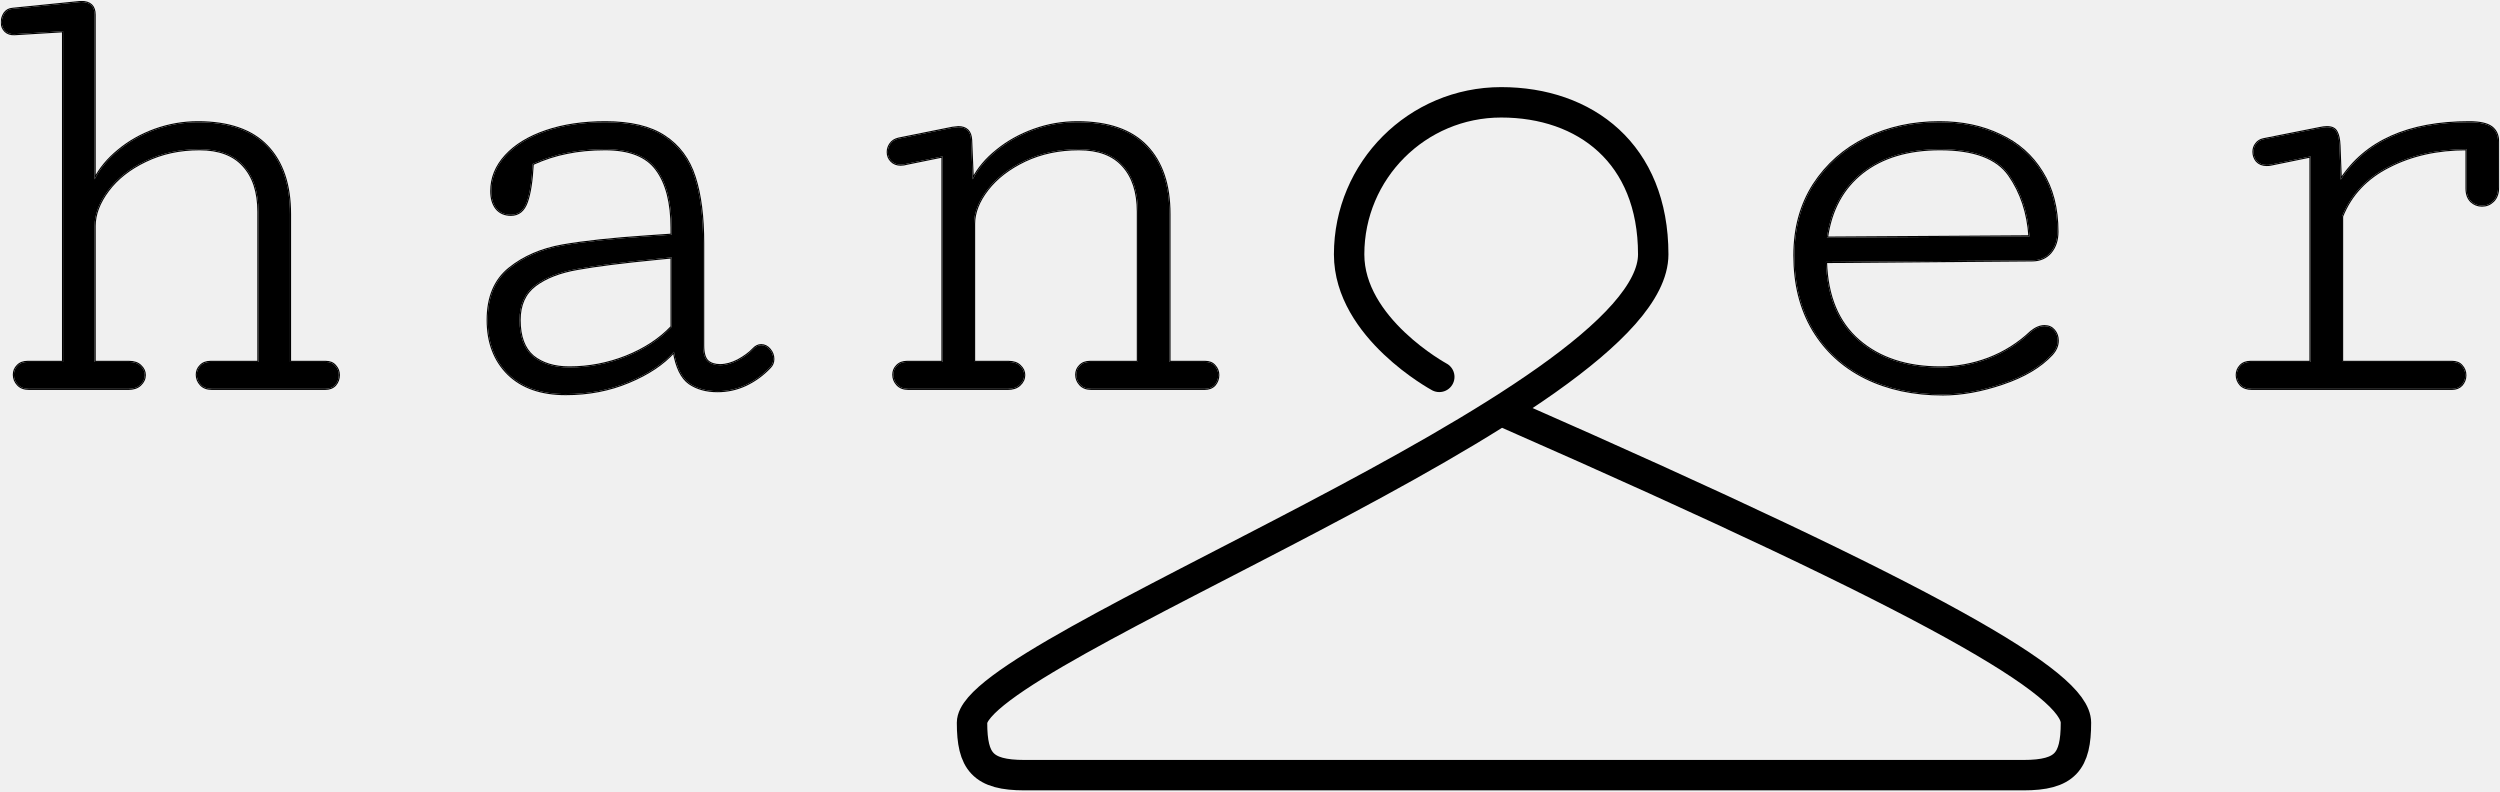
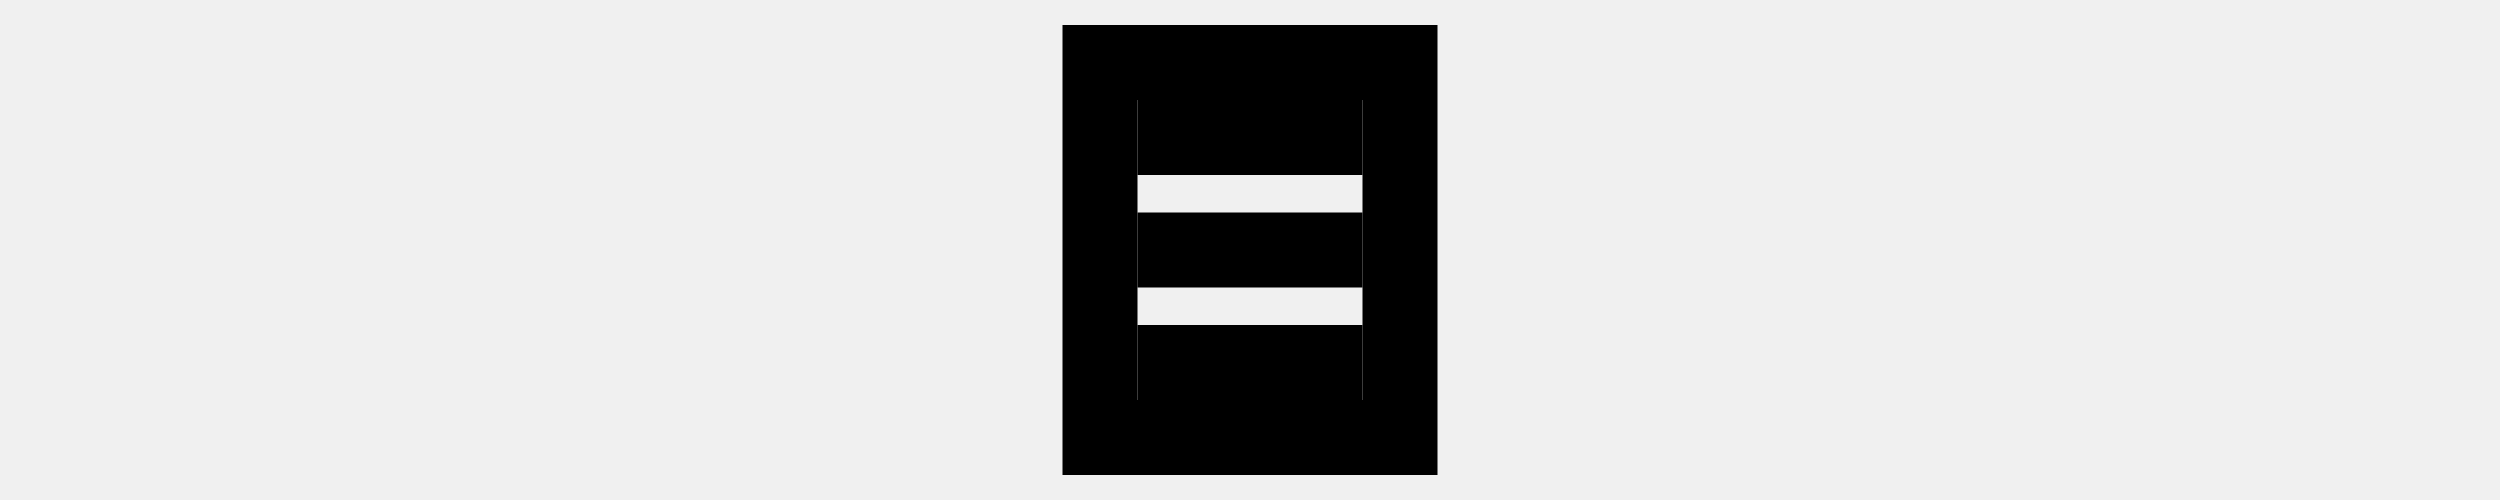
- <svg xmlns="http://www.w3.org/2000/svg" width="2199" height="696" viewBox="0 0 2199 696" fill="none">
-   <mask id="path-1-outside-1_205_31" maskUnits="userSpaceOnUse" x="0.583" y="0.757" width="2198" height="348" fill="black">
-     <rect fill="white" x="0.583" y="0.757" width="2198" height="348" />
-     <path d="M227.354 318.356H185.256C181.412 318.356 178.432 319.509 176.318 321.816C174.203 323.931 173.146 326.526 173.146 329.601C173.146 332.869 174.299 335.753 176.606 338.252C178.913 340.751 182.181 342 186.41 342H285.888C289.732 342 292.712 340.847 294.826 338.54C296.941 336.041 297.998 333.158 297.998 329.89C297.998 326.814 296.941 324.123 294.826 321.816C292.904 319.509 290.117 318.356 286.464 318.356H255.035V188.314C255.035 162.556 248.307 142.66 234.851 128.628C221.395 114.595 201.115 107.579 174.011 107.579C161.132 107.579 148.541 109.789 136.238 114.21C124.128 118.632 113.459 124.687 104.233 132.376C95.006 139.873 87.989 148.331 83.184 157.75V13.003C83.184 5.506 79.243 1.757 71.362 1.757C70.593 1.757 68.67 1.95 65.595 2.334L11.098 7.812C8.023 8.005 5.62 9.35 3.89 11.849C2.352 14.348 1.583 16.943 1.583 19.634C1.583 22.71 2.64 25.305 4.755 27.42C6.869 29.342 9.56 30.207 12.828 30.015L55.503 27.42V318.356H24.362C20.517 318.356 17.538 319.509 15.423 321.816C13.309 323.931 12.252 326.526 12.252 329.601C12.252 332.869 13.405 335.753 15.712 338.252C18.018 340.751 21.286 342 25.515 342H112.883C117.304 342 120.764 340.847 123.263 338.54C125.954 336.041 127.3 333.158 127.3 329.89C127.3 326.814 126.05 324.123 123.551 321.816C121.245 319.509 117.881 318.356 113.459 318.356H83.184V198.694C83.184 188.506 87.124 178.126 95.006 167.554C102.887 156.981 113.844 148.331 127.877 141.603C142.101 134.683 157.96 131.223 175.453 131.223C192.561 131.223 205.44 136.028 214.091 145.64C222.933 155.251 227.354 168.803 227.354 186.296V318.356Z" />
-     <path d="M590.78 206.48L569.731 207.921C538.398 210.036 513.408 212.727 494.762 215.995C476.308 219.263 460.738 225.991 448.051 236.179C435.364 246.367 429.02 261.457 429.02 281.448C429.02 301.248 435.075 317.107 447.186 329.025C459.296 340.751 476.116 346.614 497.645 346.614C517.637 346.614 536.091 343.057 553.007 335.945C570.115 328.833 583.379 319.99 592.798 309.418C595.105 323.066 599.622 332.293 606.35 337.098C613.078 341.712 621.344 344.018 631.148 344.018C639.798 344.018 648.064 342.192 655.945 338.54C664.018 334.695 671.131 329.505 677.282 322.97C679.204 321.047 680.166 318.644 680.166 315.761C680.166 312.685 679.108 309.898 676.994 307.399C674.879 304.9 672.38 303.651 669.497 303.651C666.998 303.651 664.691 304.804 662.577 307.111C659.309 310.571 654.888 313.839 649.313 316.914C643.738 319.798 638.452 321.24 633.454 321.24C628.841 321.24 625.188 320.086 622.497 317.779C619.806 315.28 618.461 310.667 618.461 303.939V213.977C618.461 190.525 615.962 171.11 610.964 155.732C605.966 140.161 597.123 128.243 584.436 119.977C571.941 111.711 554.641 107.579 532.535 107.579C512.928 107.579 495.531 110.174 480.345 115.364C465.159 120.554 453.337 127.762 444.879 136.989C436.421 146.216 432.192 156.597 432.192 168.13C432.192 174.282 433.634 179.279 436.517 183.124C439.593 186.969 443.918 188.891 449.492 188.891C456.028 188.891 460.642 185.142 463.333 177.646C466.024 170.149 467.754 158.999 468.523 144.198C478.711 139.584 488.803 136.317 498.799 134.394C508.987 132.28 520.136 131.223 532.246 131.223C553.776 131.223 568.866 137.182 577.516 149.1C586.358 161.018 590.78 178.222 590.78 200.713V206.48ZM590.78 287.504C580.399 298.461 567.04 307.207 550.7 313.743C534.553 320.086 517.925 323.258 500.817 323.258C487.554 323.258 476.885 319.99 468.811 313.454C460.93 306.726 456.989 296.058 456.989 281.448C456.989 267.992 461.603 257.804 470.83 250.884C480.057 243.964 492.455 239.158 508.026 236.467C523.788 233.584 547.432 230.604 578.958 227.529L590.78 226.375V287.504Z" />
-     <path d="M1000.92 318.356H958.819C954.974 318.356 951.995 319.509 949.88 321.816C947.766 323.931 946.708 326.526 946.708 329.601C946.708 332.869 947.862 335.753 950.168 338.252C952.475 340.751 955.743 342 959.972 342H1059.45C1063.29 342 1066.27 340.847 1068.39 338.54C1070.5 336.041 1071.56 333.158 1071.56 329.89C1071.56 326.814 1070.5 324.123 1068.39 321.816C1066.47 319.509 1063.68 318.356 1060.03 318.356H1028.6V188.314C1028.6 162.556 1021.87 142.66 1008.41 128.628C994.957 114.595 974.677 107.579 947.573 107.579C934.502 107.579 921.815 109.789 909.512 114.21C897.21 118.632 886.349 124.687 876.93 132.376C867.511 139.873 860.398 148.331 855.592 157.75L854.151 123.149C853.766 115.652 850.018 111.904 842.905 111.904C842.136 111.904 840.406 112.096 837.715 112.48L790.427 121.996C787.159 122.765 784.757 124.302 783.219 126.609C781.681 128.724 780.912 131.126 780.912 133.818C780.912 136.893 781.969 139.488 784.084 141.603C786.198 143.717 788.889 144.775 792.157 144.775C794.08 144.775 796.002 144.486 797.924 143.91L829.065 137.566V318.356H797.924C794.08 318.356 791.1 319.509 788.986 321.816C786.871 323.931 785.814 326.526 785.814 329.601C785.814 332.869 786.967 335.753 789.274 338.252C791.581 340.751 794.849 342 799.078 342H886.445C890.866 342 894.326 340.847 896.825 338.54C899.516 336.041 900.862 333.158 900.862 329.89C900.862 326.814 899.613 324.123 897.114 321.816C894.807 319.509 891.443 318.356 887.022 318.356H856.746V196.964C856.746 186.969 860.686 176.877 868.568 166.689C876.449 156.501 887.406 148.042 901.439 141.315C915.663 134.587 931.522 131.223 949.015 131.223C966.123 131.223 979.003 136.028 987.653 145.64C996.495 155.251 1000.92 168.803 1000.92 186.296V318.356Z" />
-     <path d="M1578.41 224.645C1578.41 249.827 1583.88 271.645 1594.84 290.099C1605.8 308.36 1621.08 322.393 1640.69 332.197C1660.49 342 1683.27 346.902 1709.03 346.902C1725.36 346.902 1742.86 343.73 1761.5 337.387C1780.34 331.043 1794.76 322.489 1804.75 311.724C1808.21 307.88 1809.94 303.843 1809.94 299.614C1809.94 296.154 1808.89 293.174 1806.77 290.675C1804.66 288.176 1801.87 286.927 1798.41 286.927C1794.57 286.927 1790.63 288.561 1786.59 291.829C1775.63 302.209 1763.14 310.09 1749.1 315.473C1735.26 320.663 1721.14 323.258 1706.72 323.258C1677.12 323.258 1653.18 315.377 1634.92 299.614C1616.66 283.851 1607.05 260.784 1606.09 230.412L1787.45 228.97C1794.18 228.97 1799.56 226.664 1803.6 222.05C1807.64 217.244 1809.66 211.189 1809.66 203.885C1809.66 183.316 1805.14 165.824 1796.1 151.406C1787.26 136.989 1774.96 126.129 1759.2 118.824C1743.63 111.327 1725.85 107.579 1705.85 107.579C1682.4 107.579 1660.97 112.288 1641.55 121.707C1622.33 131.126 1606.95 144.679 1595.42 162.363C1584.08 180.048 1578.41 200.809 1578.41 224.645ZM1706.43 131.223C1736.42 131.223 1756.7 138.816 1767.27 154.002C1777.84 169.188 1783.8 187.161 1785.15 207.921L1606.95 209.075C1610.41 184.47 1620.79 165.343 1638.09 151.695C1655.59 138.047 1678.36 131.223 1706.43 131.223Z" />
-     <path d="M2169.62 165.824C2169.62 170.629 2170.97 174.378 2173.66 177.069C2176.35 179.568 2179.52 180.817 2183.17 180.817C2187.02 180.817 2190.29 179.472 2192.98 176.781C2195.86 173.897 2197.3 169.86 2197.3 164.67V124.879C2197.3 119.112 2195.38 114.787 2191.54 111.904C2187.69 109.02 2181.16 107.579 2171.93 107.579C2118.49 107.579 2080.81 124.399 2058.9 158.038L2057.75 128.051C2057.55 122.668 2056.69 118.632 2055.15 115.94C2053.8 113.249 2051.02 111.904 2046.79 111.904C2044.87 111.904 2042.66 112.192 2040.16 112.769L1990.85 122.572C1988.16 123.149 1986.04 124.495 1984.51 126.609C1982.97 128.531 1982.2 130.838 1982.2 133.529C1982.2 136.605 1983.16 139.296 1985.08 141.603C1987.2 143.91 1990.08 145.063 1993.73 145.063C1995.27 145.063 1996.42 144.967 1997.19 144.775L2032.37 137.566V318.356H1979.6C1975.76 318.356 1972.78 319.509 1970.67 321.816C1968.55 324.123 1967.49 326.814 1967.49 329.89C1967.49 333.158 1968.65 336.041 1970.95 338.54C1973.26 340.847 1976.53 342 1980.76 342H2156.65C2160.3 342 2163.18 340.847 2165.3 338.54C2167.41 336.041 2168.47 333.254 2168.47 330.178C2168.47 326.91 2167.41 324.123 2165.3 321.816C2163.37 319.509 2160.59 318.356 2156.93 318.356H2060.05V190.333C2067.74 171.11 2081.49 156.501 2101.28 146.505C2121.08 136.317 2143.86 131.223 2169.62 131.223V165.824Z" />
-   </mask>
-   <path d="M227.354 318.356H185.256C181.412 318.356 178.432 319.509 176.318 321.816C174.203 323.931 173.146 326.526 173.146 329.601C173.146 332.869 174.299 335.753 176.606 338.252C178.913 340.751 182.181 342 186.41 342H285.888C289.732 342 292.712 340.847 294.826 338.54C296.941 336.041 297.998 333.158 297.998 329.89C297.998 326.814 296.941 324.123 294.826 321.816C292.904 319.509 290.117 318.356 286.464 318.356H255.035V188.314C255.035 162.556 248.307 142.66 234.851 128.628C221.395 114.595 201.115 107.579 174.011 107.579C161.132 107.579 148.541 109.789 136.238 114.21C124.128 118.632 113.459 124.687 104.233 132.376C95.006 139.873 87.989 148.331 83.184 157.75V13.003C83.184 5.506 79.243 1.757 71.362 1.757C70.593 1.757 68.67 1.95 65.595 2.334L11.098 7.812C8.023 8.005 5.62 9.35 3.89 11.849C2.352 14.348 1.583 16.943 1.583 19.634C1.583 22.71 2.64 25.305 4.755 27.42C6.869 29.342 9.56 30.207 12.828 30.015L55.503 27.42V318.356H24.362C20.517 318.356 17.538 319.509 15.423 321.816C13.309 323.931 12.252 326.526 12.252 329.601C12.252 332.869 13.405 335.753 15.712 338.252C18.018 340.751 21.286 342 25.515 342H112.883C117.304 342 120.764 340.847 123.263 338.54C125.954 336.041 127.3 333.158 127.3 329.89C127.3 326.814 126.05 324.123 123.551 321.816C121.245 319.509 117.881 318.356 113.459 318.356H83.184V198.694C83.184 188.506 87.124 178.126 95.006 167.554C102.887 156.981 113.844 148.331 127.877 141.603C142.101 134.683 157.96 131.223 175.453 131.223C192.561 131.223 205.44 136.028 214.091 145.64C222.933 155.251 227.354 168.803 227.354 186.296V318.356Z" fill="black" />
-   <path d="M590.78 206.48L569.731 207.921C538.398 210.036 513.408 212.727 494.762 215.995C476.308 219.263 460.738 225.991 448.051 236.179C435.364 246.367 429.02 261.457 429.02 281.448C429.02 301.248 435.075 317.107 447.186 329.025C459.296 340.751 476.116 346.614 497.645 346.614C517.637 346.614 536.091 343.057 553.007 335.945C570.115 328.833 583.379 319.99 592.798 309.418C595.105 323.066 599.622 332.293 606.35 337.098C613.078 341.712 621.344 344.018 631.148 344.018C639.798 344.018 648.064 342.192 655.945 338.54C664.018 334.695 671.131 329.505 677.282 322.97C679.204 321.047 680.166 318.644 680.166 315.761C680.166 312.685 679.108 309.898 676.994 307.399C674.879 304.9 672.38 303.651 669.497 303.651C666.998 303.651 664.691 304.804 662.577 307.111C659.309 310.571 654.888 313.839 649.313 316.914C643.738 319.798 638.452 321.24 633.454 321.24C628.841 321.24 625.188 320.086 622.497 317.779C619.806 315.28 618.461 310.667 618.461 303.939V213.977C618.461 190.525 615.962 171.11 610.964 155.732C605.966 140.161 597.123 128.243 584.436 119.977C571.941 111.711 554.641 107.579 532.535 107.579C512.928 107.579 495.531 110.174 480.345 115.364C465.159 120.554 453.337 127.762 444.879 136.989C436.421 146.216 432.192 156.597 432.192 168.13C432.192 174.282 433.634 179.279 436.517 183.124C439.593 186.969 443.918 188.891 449.492 188.891C456.028 188.891 460.642 185.142 463.333 177.646C466.024 170.149 467.754 158.999 468.523 144.198C478.711 139.584 488.803 136.317 498.799 134.394C508.987 132.28 520.136 131.223 532.246 131.223C553.776 131.223 568.866 137.182 577.516 149.1C586.358 161.018 590.78 178.222 590.78 200.713V206.48ZM590.78 287.504C580.399 298.461 567.04 307.207 550.7 313.743C534.553 320.086 517.925 323.258 500.817 323.258C487.554 323.258 476.885 319.99 468.811 313.454C460.93 306.726 456.989 296.058 456.989 281.448C456.989 267.992 461.603 257.804 470.83 250.884C480.057 243.964 492.455 239.158 508.026 236.467C523.788 233.584 547.432 230.604 578.958 227.529L590.78 226.375V287.504Z" fill="black" />
-   <path d="M1000.92 318.356H958.819C954.974 318.356 951.995 319.509 949.88 321.816C947.766 323.931 946.708 326.526 946.708 329.601C946.708 332.869 947.862 335.753 950.168 338.252C952.475 340.751 955.743 342 959.972 342H1059.45C1063.29 342 1066.27 340.847 1068.39 338.54C1070.5 336.041 1071.56 333.158 1071.56 329.89C1071.56 326.814 1070.5 324.123 1068.39 321.816C1066.47 319.509 1063.68 318.356 1060.03 318.356H1028.6V188.314C1028.6 162.556 1021.87 142.66 1008.41 128.628C994.957 114.595 974.677 107.579 947.573 107.579C934.502 107.579 921.815 109.789 909.512 114.21C897.21 118.632 886.349 124.687 876.93 132.376C867.511 139.873 860.398 148.331 855.592 157.75L854.151 123.149C853.766 115.652 850.018 111.904 842.905 111.904C842.136 111.904 840.406 112.096 837.715 112.48L790.427 121.996C787.159 122.765 784.757 124.302 783.219 126.609C781.681 128.724 780.912 131.126 780.912 133.818C780.912 136.893 781.969 139.488 784.084 141.603C786.198 143.717 788.889 144.775 792.157 144.775C794.08 144.775 796.002 144.486 797.924 143.91L829.065 137.566V318.356H797.924C794.08 318.356 791.1 319.509 788.986 321.816C786.871 323.931 785.814 326.526 785.814 329.601C785.814 332.869 786.967 335.753 789.274 338.252C791.581 340.751 794.849 342 799.078 342H886.445C890.866 342 894.326 340.847 896.825 338.54C899.516 336.041 900.862 333.158 900.862 329.89C900.862 326.814 899.613 324.123 897.114 321.816C894.807 319.509 891.443 318.356 887.022 318.356H856.746V196.964C856.746 186.969 860.686 176.877 868.568 166.689C876.449 156.501 887.406 148.042 901.439 141.315C915.663 134.587 931.522 131.223 949.015 131.223C966.123 131.223 979.003 136.028 987.653 145.64C996.495 155.251 1000.92 168.803 1000.92 186.296V318.356Z" fill="black" />
-   <path d="M1578.41 224.645C1578.41 249.827 1583.88 271.645 1594.84 290.099C1605.8 308.36 1621.08 322.393 1640.69 332.197C1660.49 342 1683.27 346.902 1709.03 346.902C1725.36 346.902 1742.86 343.73 1761.5 337.387C1780.34 331.043 1794.76 322.489 1804.75 311.724C1808.21 307.88 1809.94 303.843 1809.94 299.614C1809.94 296.154 1808.89 293.174 1806.77 290.675C1804.66 288.176 1801.87 286.927 1798.41 286.927C1794.57 286.927 1790.63 288.561 1786.59 291.829C1775.63 302.209 1763.14 310.09 1749.1 315.473C1735.26 320.663 1721.14 323.258 1706.72 323.258C1677.12 323.258 1653.18 315.377 1634.92 299.614C1616.66 283.851 1607.05 260.784 1606.09 230.412L1787.45 228.97C1794.18 228.97 1799.56 226.664 1803.6 222.05C1807.64 217.244 1809.66 211.189 1809.66 203.885C1809.66 183.316 1805.14 165.824 1796.1 151.406C1787.26 136.989 1774.96 126.129 1759.2 118.824C1743.63 111.327 1725.85 107.579 1705.85 107.579C1682.4 107.579 1660.97 112.288 1641.55 121.707C1622.33 131.126 1606.95 144.679 1595.42 162.363C1584.08 180.048 1578.41 200.809 1578.41 224.645ZM1706.43 131.223C1736.42 131.223 1756.7 138.816 1767.27 154.002C1777.84 169.188 1783.8 187.161 1785.15 207.921L1606.95 209.075C1610.41 184.47 1620.79 165.343 1638.09 151.695C1655.59 138.047 1678.36 131.223 1706.43 131.223Z" fill="black" />
-   <path d="M2169.62 165.824C2169.62 170.629 2170.97 174.378 2173.66 177.069C2176.35 179.568 2179.52 180.817 2183.17 180.817C2187.02 180.817 2190.29 179.472 2192.98 176.781C2195.86 173.897 2197.3 169.86 2197.3 164.67V124.879C2197.3 119.112 2195.38 114.787 2191.54 111.904C2187.69 109.02 2181.16 107.579 2171.93 107.579C2118.49 107.579 2080.81 124.399 2058.9 158.038L2057.75 128.051C2057.55 122.668 2056.69 118.632 2055.15 115.94C2053.8 113.249 2051.02 111.904 2046.79 111.904C2044.87 111.904 2042.66 112.192 2040.16 112.769L1990.85 122.572C1988.16 123.149 1986.04 124.495 1984.51 126.609C1982.97 128.531 1982.2 130.838 1982.2 133.529C1982.2 136.605 1983.16 139.296 1985.08 141.603C1987.2 143.91 1990.08 145.063 1993.73 145.063C1995.27 145.063 1996.42 144.967 1997.19 144.775L2032.37 137.566V318.356H1979.6C1975.76 318.356 1972.78 319.509 1970.67 321.816C1968.55 324.123 1967.49 326.814 1967.49 329.89C1967.49 333.158 1968.65 336.041 1970.95 338.54C1973.26 340.847 1976.53 342 1980.76 342H2156.65C2160.3 342 2163.18 340.847 2165.3 338.54C2167.41 336.041 2168.47 333.254 2168.47 330.178C2168.47 326.91 2167.41 324.123 2165.3 321.816C2163.37 319.509 2160.59 318.356 2156.93 318.356H2060.05V190.333C2067.74 171.11 2081.49 156.501 2101.28 146.505C2121.08 136.317 2143.86 131.223 2169.62 131.223V165.824Z" fill="black" />
-   <path d="M227.354 318.356H185.256C181.412 318.356 178.432 319.509 176.318 321.816C174.203 323.931 173.146 326.526 173.146 329.601C173.146 332.869 174.299 335.753 176.606 338.252C178.913 340.751 182.181 342 186.41 342H285.888C289.732 342 292.712 340.847 294.826 338.54C296.941 336.041 297.998 333.158 297.998 329.89C297.998 326.814 296.941 324.123 294.826 321.816C292.904 319.509 290.117 318.356 286.464 318.356H255.035V188.314C255.035 162.556 248.307 142.66 234.851 128.628C221.395 114.595 201.115 107.579 174.011 107.579C161.132 107.579 148.541 109.789 136.238 114.21C124.128 118.632 113.459 124.687 104.233 132.376C95.006 139.873 87.989 148.331 83.184 157.75V13.003C83.184 5.506 79.243 1.757 71.362 1.757C70.593 1.757 68.67 1.95 65.595 2.334L11.098 7.812C8.023 8.005 5.62 9.35 3.89 11.849C2.352 14.348 1.583 16.943 1.583 19.634C1.583 22.71 2.64 25.305 4.755 27.42C6.869 29.342 9.56 30.207 12.828 30.015L55.503 27.42V318.356H24.362C20.517 318.356 17.538 319.509 15.423 321.816C13.309 323.931 12.252 326.526 12.252 329.601C12.252 332.869 13.405 335.753 15.712 338.252C18.018 340.751 21.286 342 25.515 342H112.883C117.304 342 120.764 340.847 123.263 338.54C125.954 336.041 127.3 333.158 127.3 329.89C127.3 326.814 126.05 324.123 123.551 321.816C121.245 319.509 117.881 318.356 113.459 318.356H83.184V198.694C83.184 188.506 87.124 178.126 95.006 167.554C102.887 156.981 113.844 148.331 127.877 141.603C142.101 134.683 157.96 131.223 175.453 131.223C192.561 131.223 205.44 136.028 214.091 145.64C222.933 155.251 227.354 168.803 227.354 186.296V318.356Z" stroke="black" stroke-width="2" mask="url(#path-1-outside-1_205_31)" />
-   <path d="M590.78 206.48L569.731 207.921C538.398 210.036 513.408 212.727 494.762 215.995C476.308 219.263 460.738 225.991 448.051 236.179C435.364 246.367 429.02 261.457 429.02 281.448C429.02 301.248 435.075 317.107 447.186 329.025C459.296 340.751 476.116 346.614 497.645 346.614C517.637 346.614 536.091 343.057 553.007 335.945C570.115 328.833 583.379 319.99 592.798 309.418C595.105 323.066 599.622 332.293 606.35 337.098C613.078 341.712 621.344 344.018 631.148 344.018C639.798 344.018 648.064 342.192 655.945 338.54C664.018 334.695 671.131 329.505 677.282 322.97C679.204 321.047 680.166 318.644 680.166 315.761C680.166 312.685 679.108 309.898 676.994 307.399C674.879 304.9 672.38 303.651 669.497 303.651C666.998 303.651 664.691 304.804 662.577 307.111C659.309 310.571 654.888 313.839 649.313 316.914C643.738 319.798 638.452 321.24 633.454 321.24C628.841 321.24 625.188 320.086 622.497 317.779C619.806 315.28 618.461 310.667 618.461 303.939V213.977C618.461 190.525 615.962 171.11 610.964 155.732C605.966 140.161 597.123 128.243 584.436 119.977C571.941 111.711 554.641 107.579 532.535 107.579C512.928 107.579 495.531 110.174 480.345 115.364C465.159 120.554 453.337 127.762 444.879 136.989C436.421 146.216 432.192 156.597 432.192 168.13C432.192 174.282 433.634 179.279 436.517 183.124C439.593 186.969 443.918 188.891 449.492 188.891C456.028 188.891 460.642 185.142 463.333 177.646C466.024 170.149 467.754 158.999 468.523 144.198C478.711 139.584 488.803 136.317 498.799 134.394C508.987 132.28 520.136 131.223 532.246 131.223C553.776 131.223 568.866 137.182 577.516 149.1C586.358 161.018 590.78 178.222 590.78 200.713V206.48ZM590.78 287.504C580.399 298.461 567.04 307.207 550.7 313.743C534.553 320.086 517.925 323.258 500.817 323.258C487.554 323.258 476.885 319.99 468.811 313.454C460.93 306.726 456.989 296.058 456.989 281.448C456.989 267.992 461.603 257.804 470.83 250.884C480.057 243.964 492.455 239.158 508.026 236.467C523.788 233.584 547.432 230.604 578.958 227.529L590.78 226.375V287.504Z" stroke="black" stroke-width="2" mask="url(#path-1-outside-1_205_31)" />
-   <path d="M1000.92 318.356H958.819C954.974 318.356 951.995 319.509 949.88 321.816C947.766 323.931 946.708 326.526 946.708 329.601C946.708 332.869 947.862 335.753 950.168 338.252C952.475 340.751 955.743 342 959.972 342H1059.45C1063.29 342 1066.27 340.847 1068.39 338.54C1070.5 336.041 1071.56 333.158 1071.56 329.89C1071.56 326.814 1070.5 324.123 1068.39 321.816C1066.47 319.509 1063.68 318.356 1060.03 318.356H1028.6V188.314C1028.6 162.556 1021.87 142.66 1008.41 128.628C994.957 114.595 974.677 107.579 947.573 107.579C934.502 107.579 921.815 109.789 909.512 114.21C897.21 118.632 886.349 124.687 876.93 132.376C867.511 139.873 860.398 148.331 855.592 157.75L854.151 123.149C853.766 115.652 850.018 111.904 842.905 111.904C842.136 111.904 840.406 112.096 837.715 112.48L790.427 121.996C787.159 122.765 784.757 124.302 783.219 126.609C781.681 128.724 780.912 131.126 780.912 133.818C780.912 136.893 781.969 139.488 784.084 141.603C786.198 143.717 788.889 144.775 792.157 144.775C794.08 144.775 796.002 144.486 797.924 143.91L829.065 137.566V318.356H797.924C794.08 318.356 791.1 319.509 788.986 321.816C786.871 323.931 785.814 326.526 785.814 329.601C785.814 332.869 786.967 335.753 789.274 338.252C791.581 340.751 794.849 342 799.078 342H886.445C890.866 342 894.326 340.847 896.825 338.54C899.516 336.041 900.862 333.158 900.862 329.89C900.862 326.814 899.613 324.123 897.114 321.816C894.807 319.509 891.443 318.356 887.022 318.356H856.746V196.964C856.746 186.969 860.686 176.877 868.568 166.689C876.449 156.501 887.406 148.042 901.439 141.315C915.663 134.587 931.522 131.223 949.015 131.223C966.123 131.223 979.003 136.028 987.653 145.64C996.495 155.251 1000.92 168.803 1000.92 186.296V318.356Z" stroke="black" stroke-width="2" mask="url(#path-1-outside-1_205_31)" />
-   <path d="M1578.41 224.645C1578.41 249.827 1583.88 271.645 1594.84 290.099C1605.8 308.36 1621.08 322.393 1640.69 332.197C1660.49 342 1683.27 346.902 1709.03 346.902C1725.36 346.902 1742.86 343.73 1761.5 337.387C1780.34 331.043 1794.76 322.489 1804.75 311.724C1808.21 307.88 1809.94 303.843 1809.94 299.614C1809.94 296.154 1808.89 293.174 1806.77 290.675C1804.66 288.176 1801.87 286.927 1798.41 286.927C1794.57 286.927 1790.63 288.561 1786.59 291.829C1775.63 302.209 1763.14 310.09 1749.1 315.473C1735.26 320.663 1721.14 323.258 1706.72 323.258C1677.12 323.258 1653.18 315.377 1634.92 299.614C1616.66 283.851 1607.05 260.784 1606.09 230.412L1787.45 228.97C1794.18 228.97 1799.56 226.664 1803.6 222.05C1807.64 217.244 1809.66 211.189 1809.66 203.885C1809.66 183.316 1805.14 165.824 1796.1 151.406C1787.26 136.989 1774.96 126.129 1759.2 118.824C1743.63 111.327 1725.85 107.579 1705.85 107.579C1682.4 107.579 1660.97 112.288 1641.55 121.707C1622.33 131.126 1606.95 144.679 1595.42 162.363C1584.08 180.048 1578.41 200.809 1578.41 224.645ZM1706.43 131.223C1736.42 131.223 1756.7 138.816 1767.27 154.002C1777.84 169.188 1783.8 187.161 1785.15 207.921L1606.95 209.075C1610.41 184.47 1620.79 165.343 1638.09 151.695C1655.59 138.047 1678.36 131.223 1706.43 131.223Z" stroke="black" stroke-width="2" mask="url(#path-1-outside-1_205_31)" />
-   <path d="M2169.62 165.824C2169.62 170.629 2170.97 174.378 2173.66 177.069C2176.35 179.568 2179.52 180.817 2183.17 180.817C2187.02 180.817 2190.29 179.472 2192.98 176.781C2195.86 173.897 2197.3 169.86 2197.3 164.67V124.879C2197.3 119.112 2195.38 114.787 2191.54 111.904C2187.69 109.02 2181.16 107.579 2171.93 107.579C2118.49 107.579 2080.81 124.399 2058.9 158.038L2057.75 128.051C2057.55 122.668 2056.69 118.632 2055.15 115.94C2053.8 113.249 2051.02 111.904 2046.79 111.904C2044.87 111.904 2042.66 112.192 2040.16 112.769L1990.85 122.572C1988.16 123.149 1986.04 124.495 1984.51 126.609C1982.97 128.531 1982.2 130.838 1982.2 133.529C1982.2 136.605 1983.16 139.296 1985.08 141.603C1987.2 143.91 1990.08 145.063 1993.73 145.063C1995.27 145.063 1996.42 144.967 1997.19 144.775L2032.37 137.566V318.356H1979.6C1975.76 318.356 1972.78 319.509 1970.67 321.816C1968.55 324.123 1967.49 326.814 1967.49 329.89C1967.49 333.158 1968.65 336.041 1970.95 338.54C1973.26 340.847 1976.53 342 1980.76 342H2156.65C2160.3 342 2163.18 340.847 2165.3 338.54C2167.41 336.041 2168.47 333.254 2168.47 330.178C2168.47 326.91 2167.41 324.123 2165.3 321.816C2163.37 319.509 2160.59 318.356 2156.93 318.356H2060.05V190.333C2067.74 171.11 2081.49 156.501 2101.28 146.505C2121.08 136.317 2143.86 131.223 2169.62 131.223V165.824Z" stroke="black" stroke-width="2" mask="url(#path-1-outside-1_205_31)" />
-   <path d="M1266 331.5C1266 331.5 1186.69 288.614 1186.69 223.747C1186.69 149.88 1246.57 90 1320.44 90C1394.3 90 1454.18 135 1454.18 223.747C1454.18 354 855 572.5 855 635.686C855 669.791 864.362 681.828 901.143 681.828H1779.86C1816.64 681.828 1826 669.791 1826 635.686C1826 601.581 1705.5 530.5 1326.5 364" stroke="black" stroke-width="26.749" stroke-linecap="round" />
+ <svg xmlns="http://www.w3.org/2000/svg" width="2000" height="400" viewBox="0 0 2000 400" fill="none">
+   <g transform="translate(1000, 200)">
+     <rect x="-120" y="-150" width="240" height="300" stroke="black" stroke-width="60" fill="none" />
+     <line x1="-90" y1="-90" x2="90" y2="-90" stroke="black" stroke-width="60" />
+     <line x1="-90" y1="0" x2="90" y2="0" stroke="black" stroke-width="60" />
+     <line x1="-90" y1="90" x2="90" y2="90" stroke="black" stroke-width="60" />
+   </g>
</svg>
